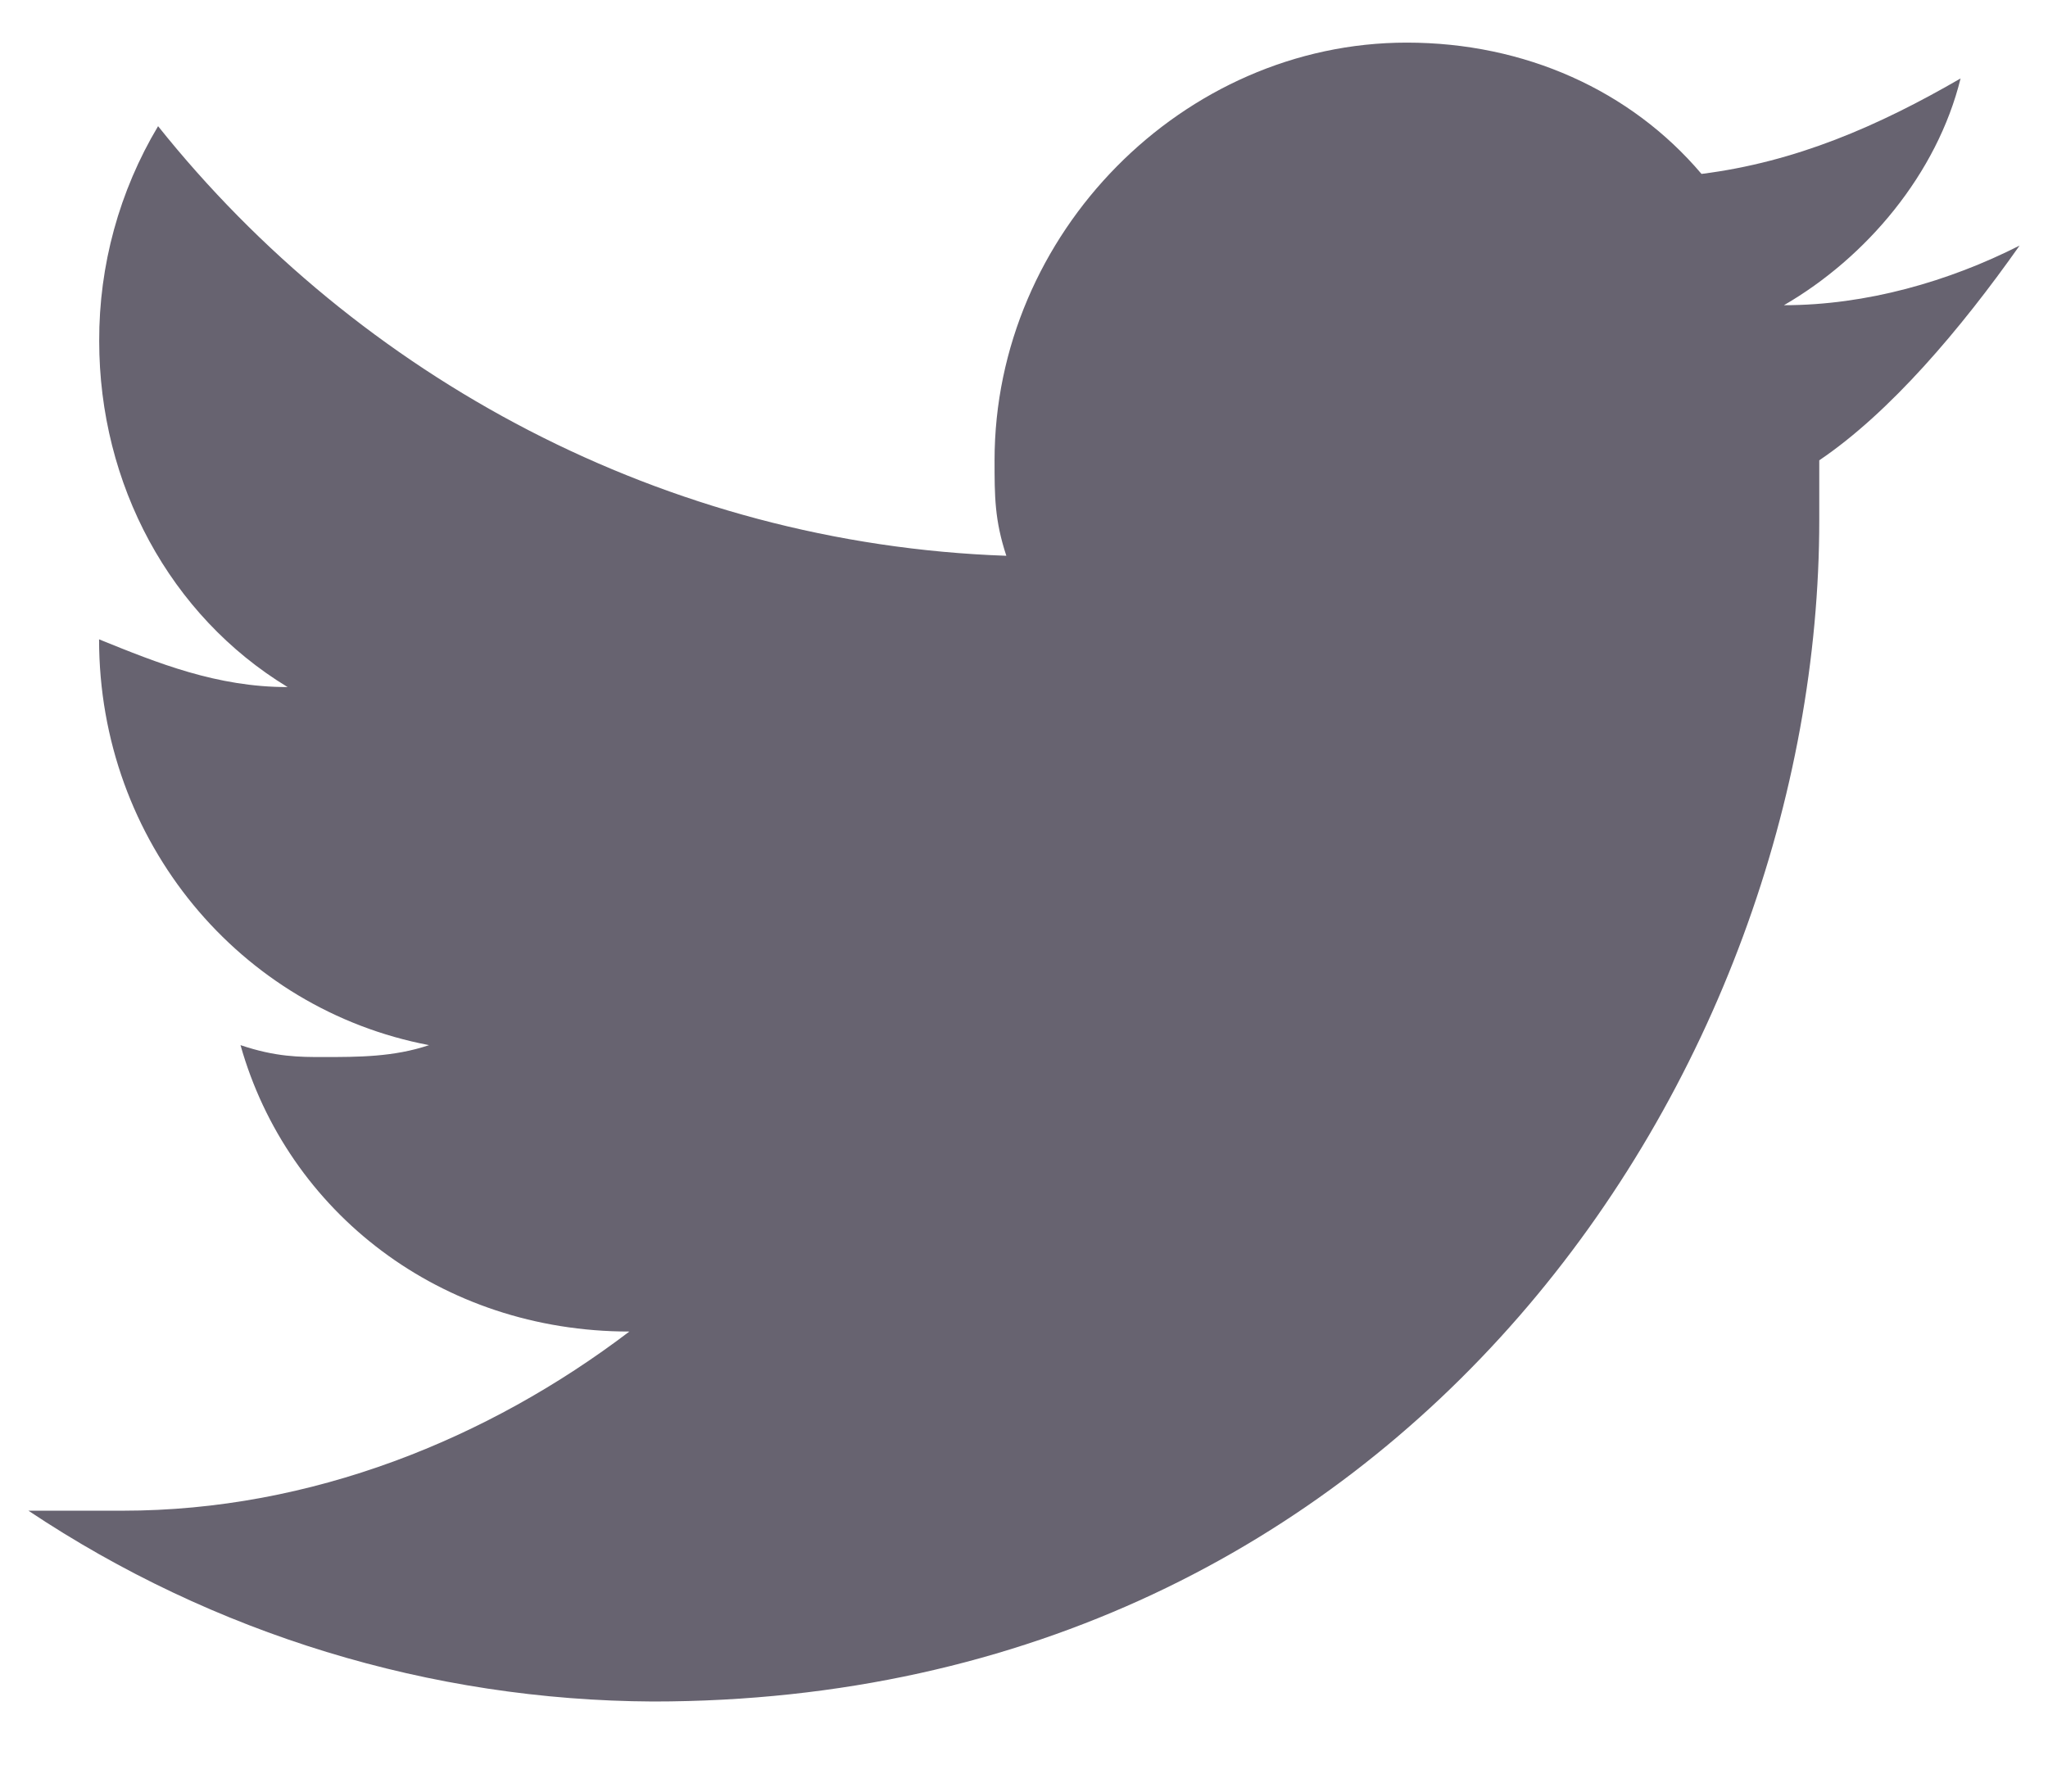
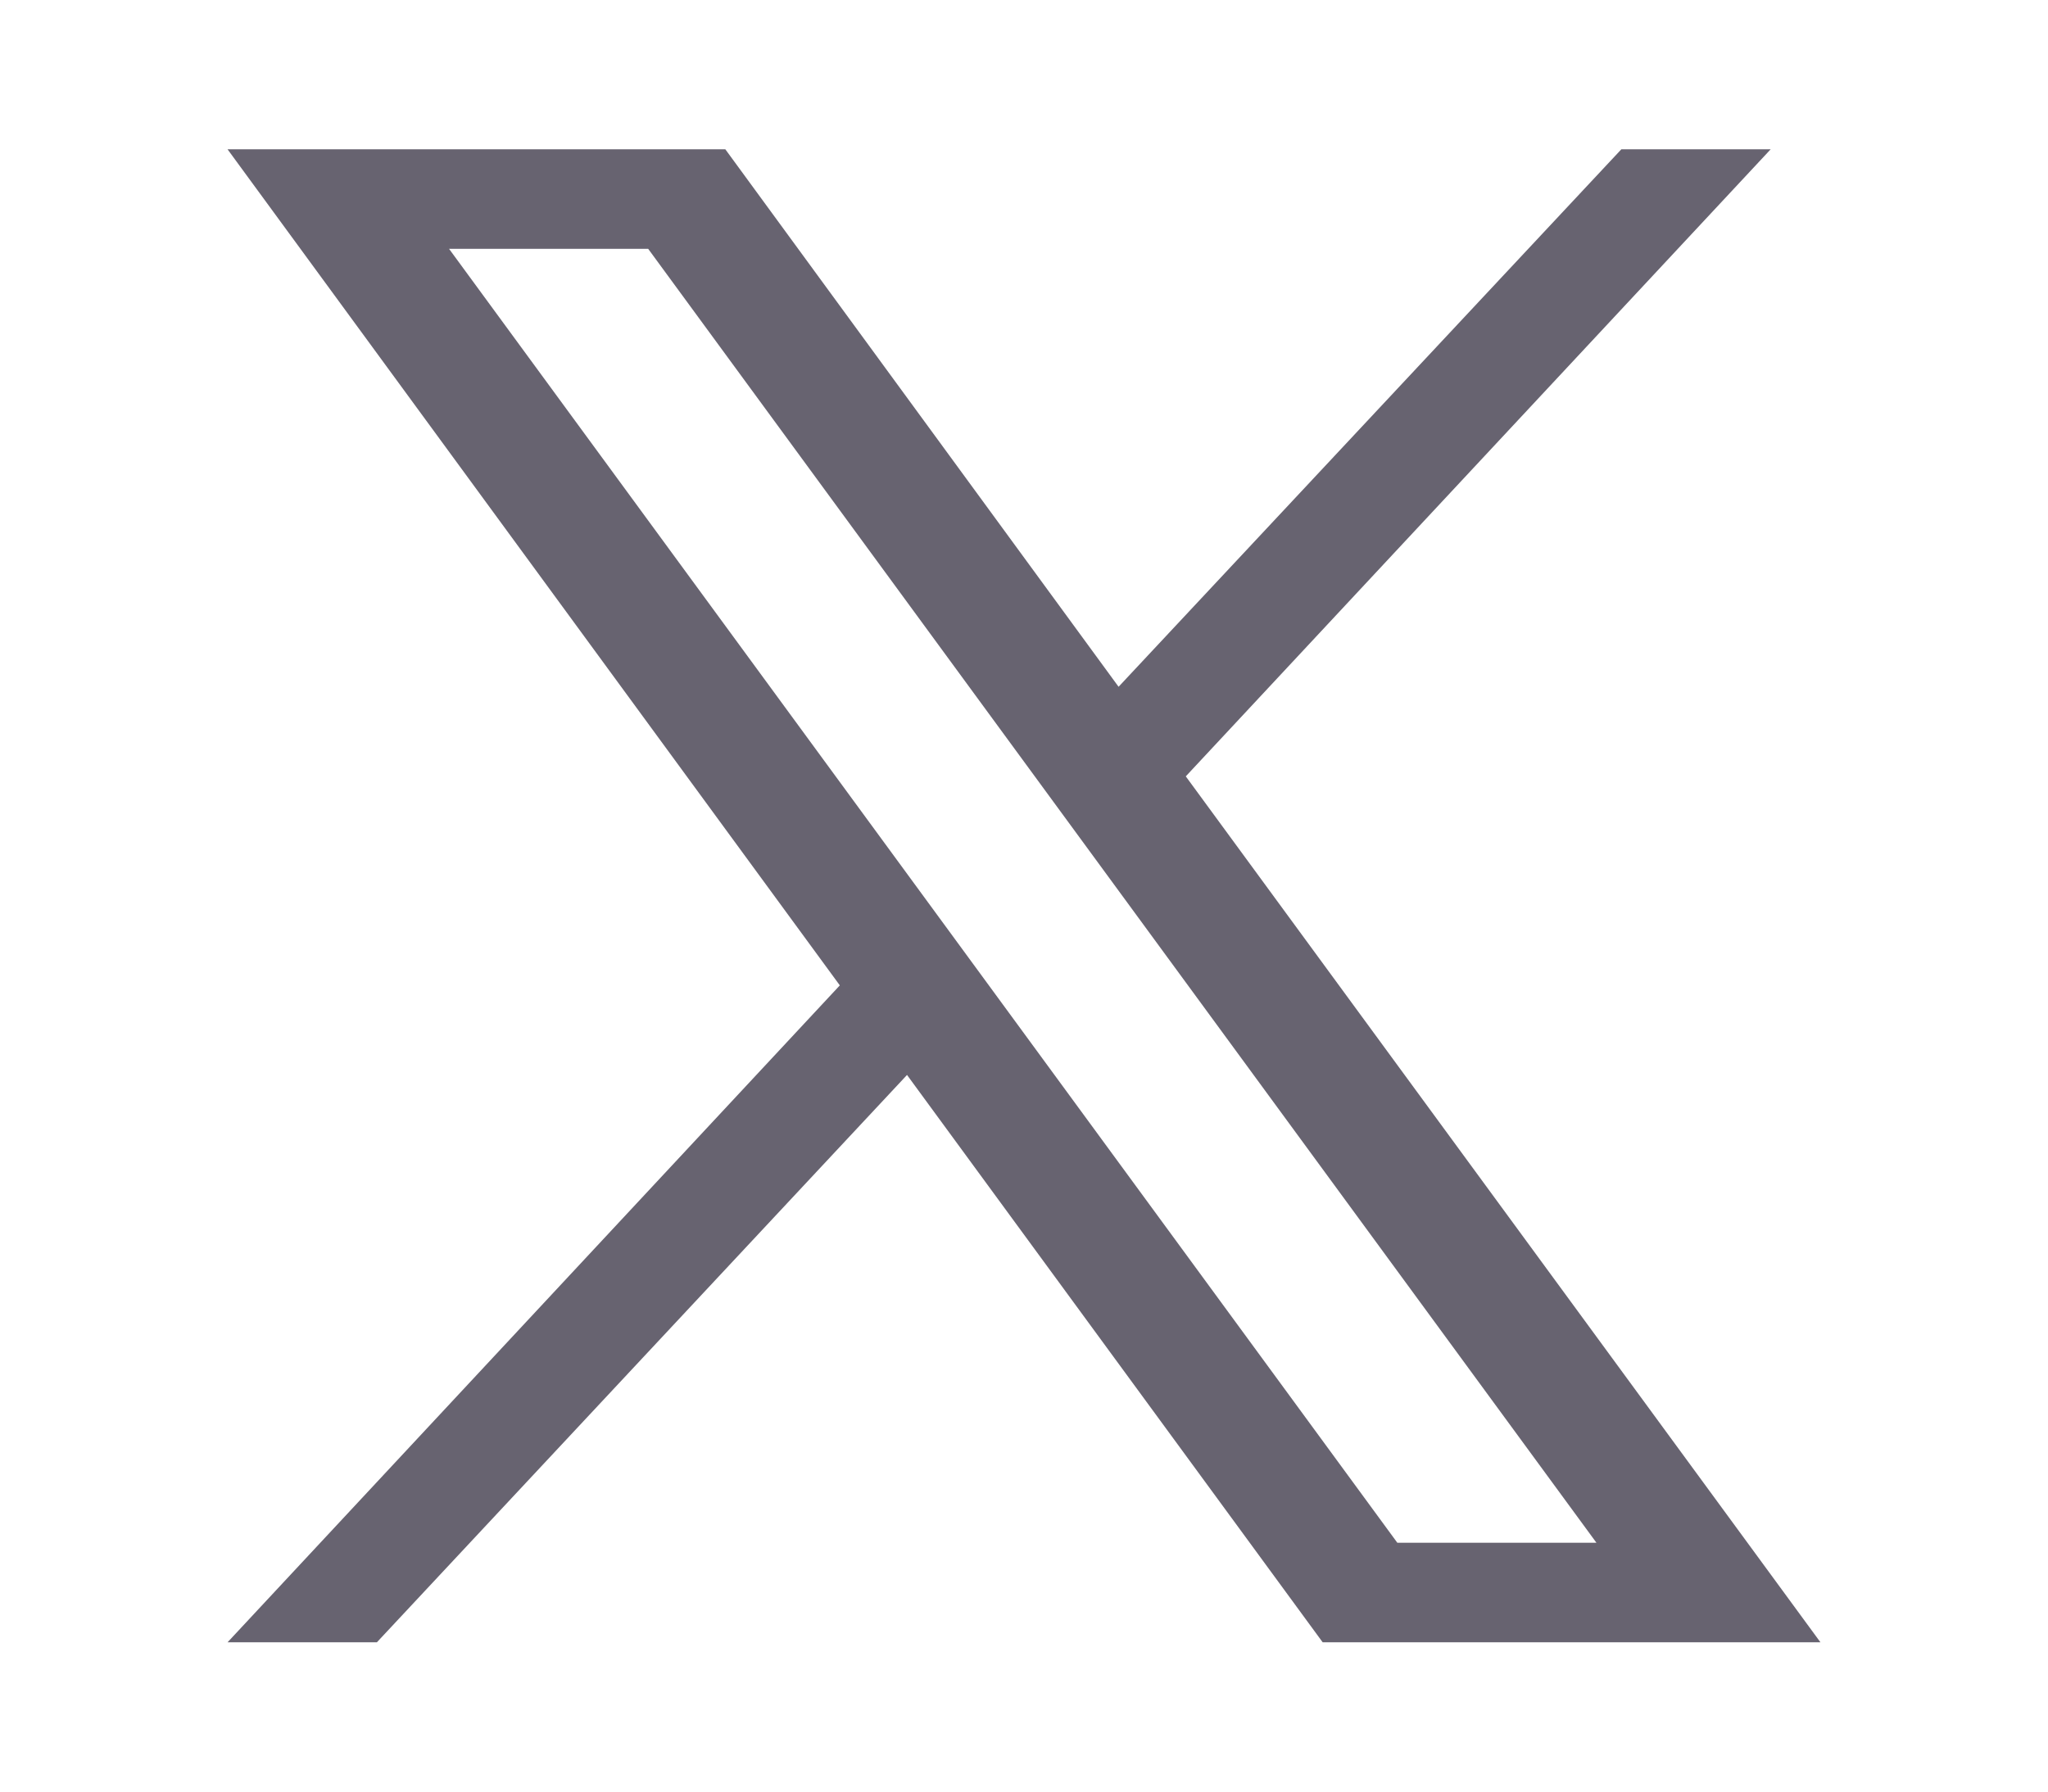
- <svg xmlns="http://www.w3.org/2000/svg" width="16" height="14" viewBox="0 0 16 14">
-   <g fill="none" fill-rule="evenodd">
-     <path d="M-2-3h20v20H-2z" />
-     <path fill="#676370" fill-rule="nonzero" d="M15.778 1.919c-.552.28-1.197.466-1.841.466.644-.373 1.196-1.026 1.38-1.772-.644.373-1.288.653-2.024.746C12.74.706 11.912.333 10.99.333 9.243.333 7.77 1.825 7.77 3.597c0 .28 0 .467.092.746C5.192 4.25 2.799 2.945 1.235.986a3.252 3.252 0 0 0-.46 1.679c0 1.119.552 2.145 1.472 2.704-.552 0-1.012-.186-1.473-.373 0 1.586 1.105 2.891 2.578 3.171-.276.093-.553.093-.829.093-.184 0-.368 0-.644-.093.368 1.306 1.565 2.238 3.038 2.238-1.105.84-2.486 1.4-3.958 1.4H.222a8.866 8.866 0 0 0 4.879 1.491c5.89 0 9.112-4.942 9.112-9.232v-.467c.552-.373 1.105-1.025 1.565-1.678z" />
-   </g>
+ <svg xmlns="http://www.w3.org/2000/svg" width="16" height="14" enable-background="new 0 0 72 72" viewBox="0 0 72 72" id="twitterx">
+   <switch>
+     <g fill="#676370" class="color000000 svgShape">
+       <path d="M42.5,31.2L66,6h-6L39.8,27.6L24,6H4l24.6,33.6L4,66    h6l21.3-22.8L48,66h20L42.5,31.2z M12.9,10h8l38.1,52h-8L12.9,10z" fill="#676370" class="color000000 svgShape" />
+     </g>
+   </switch>
</svg>
